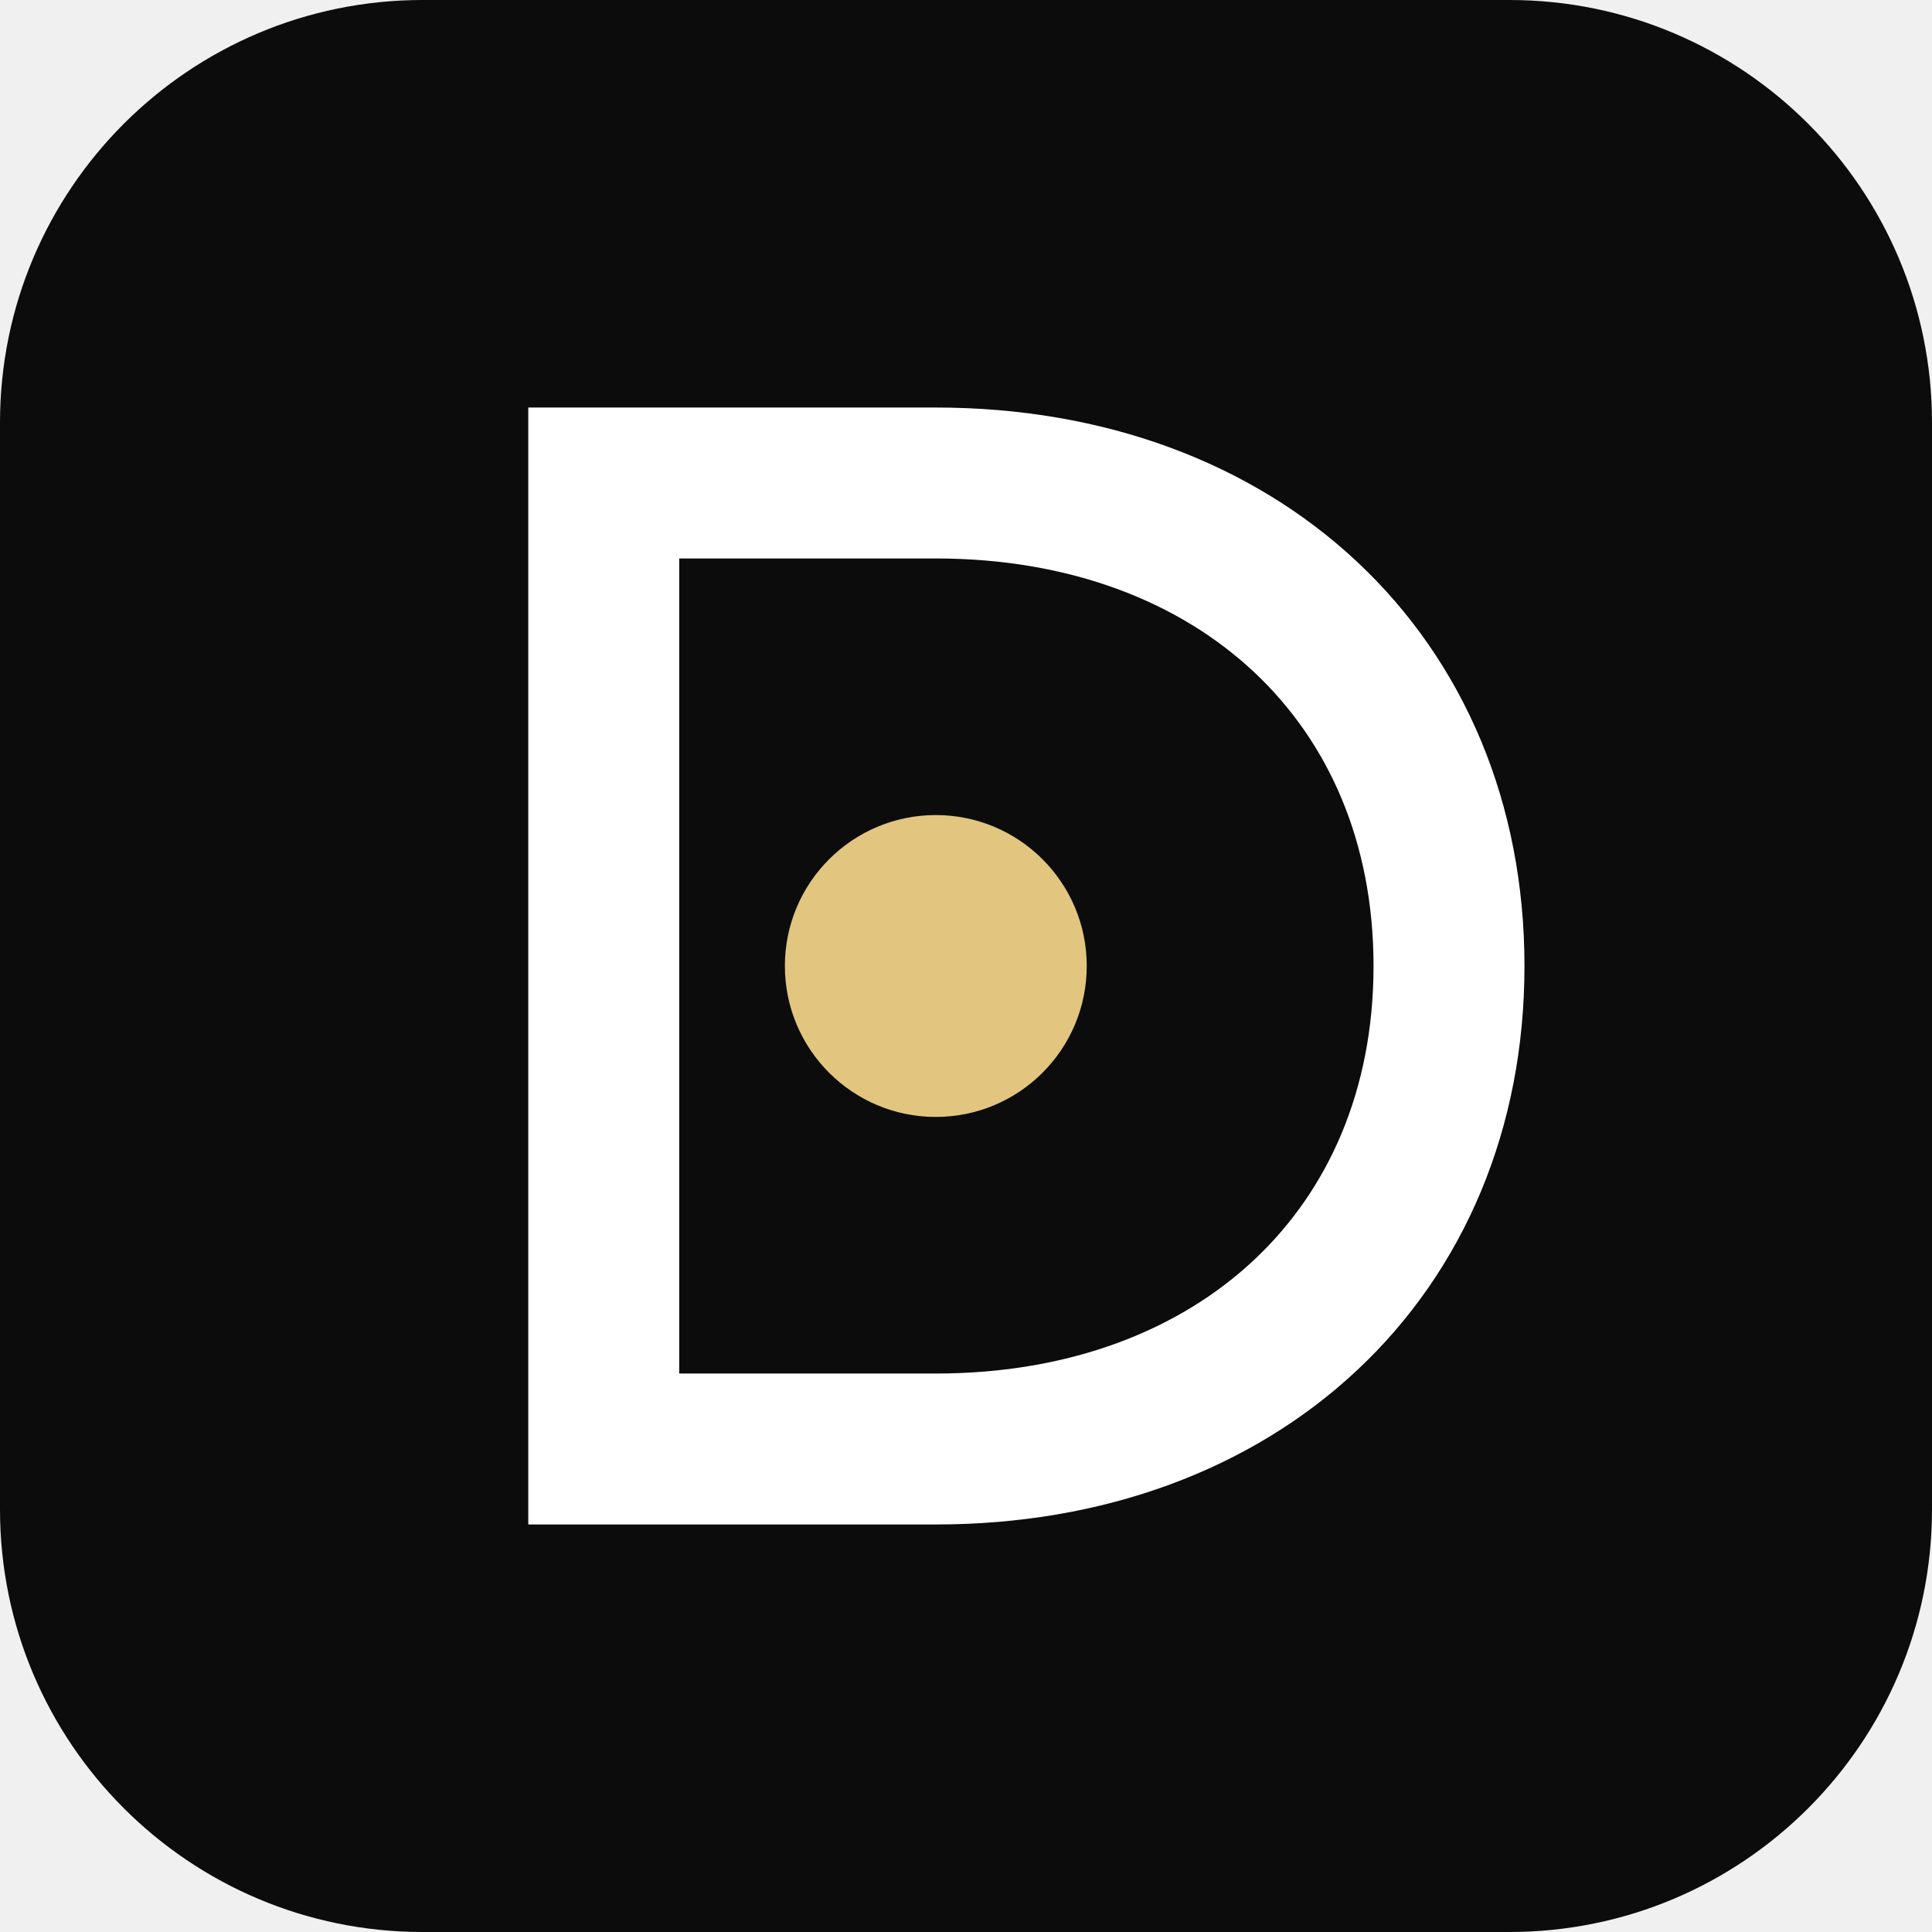
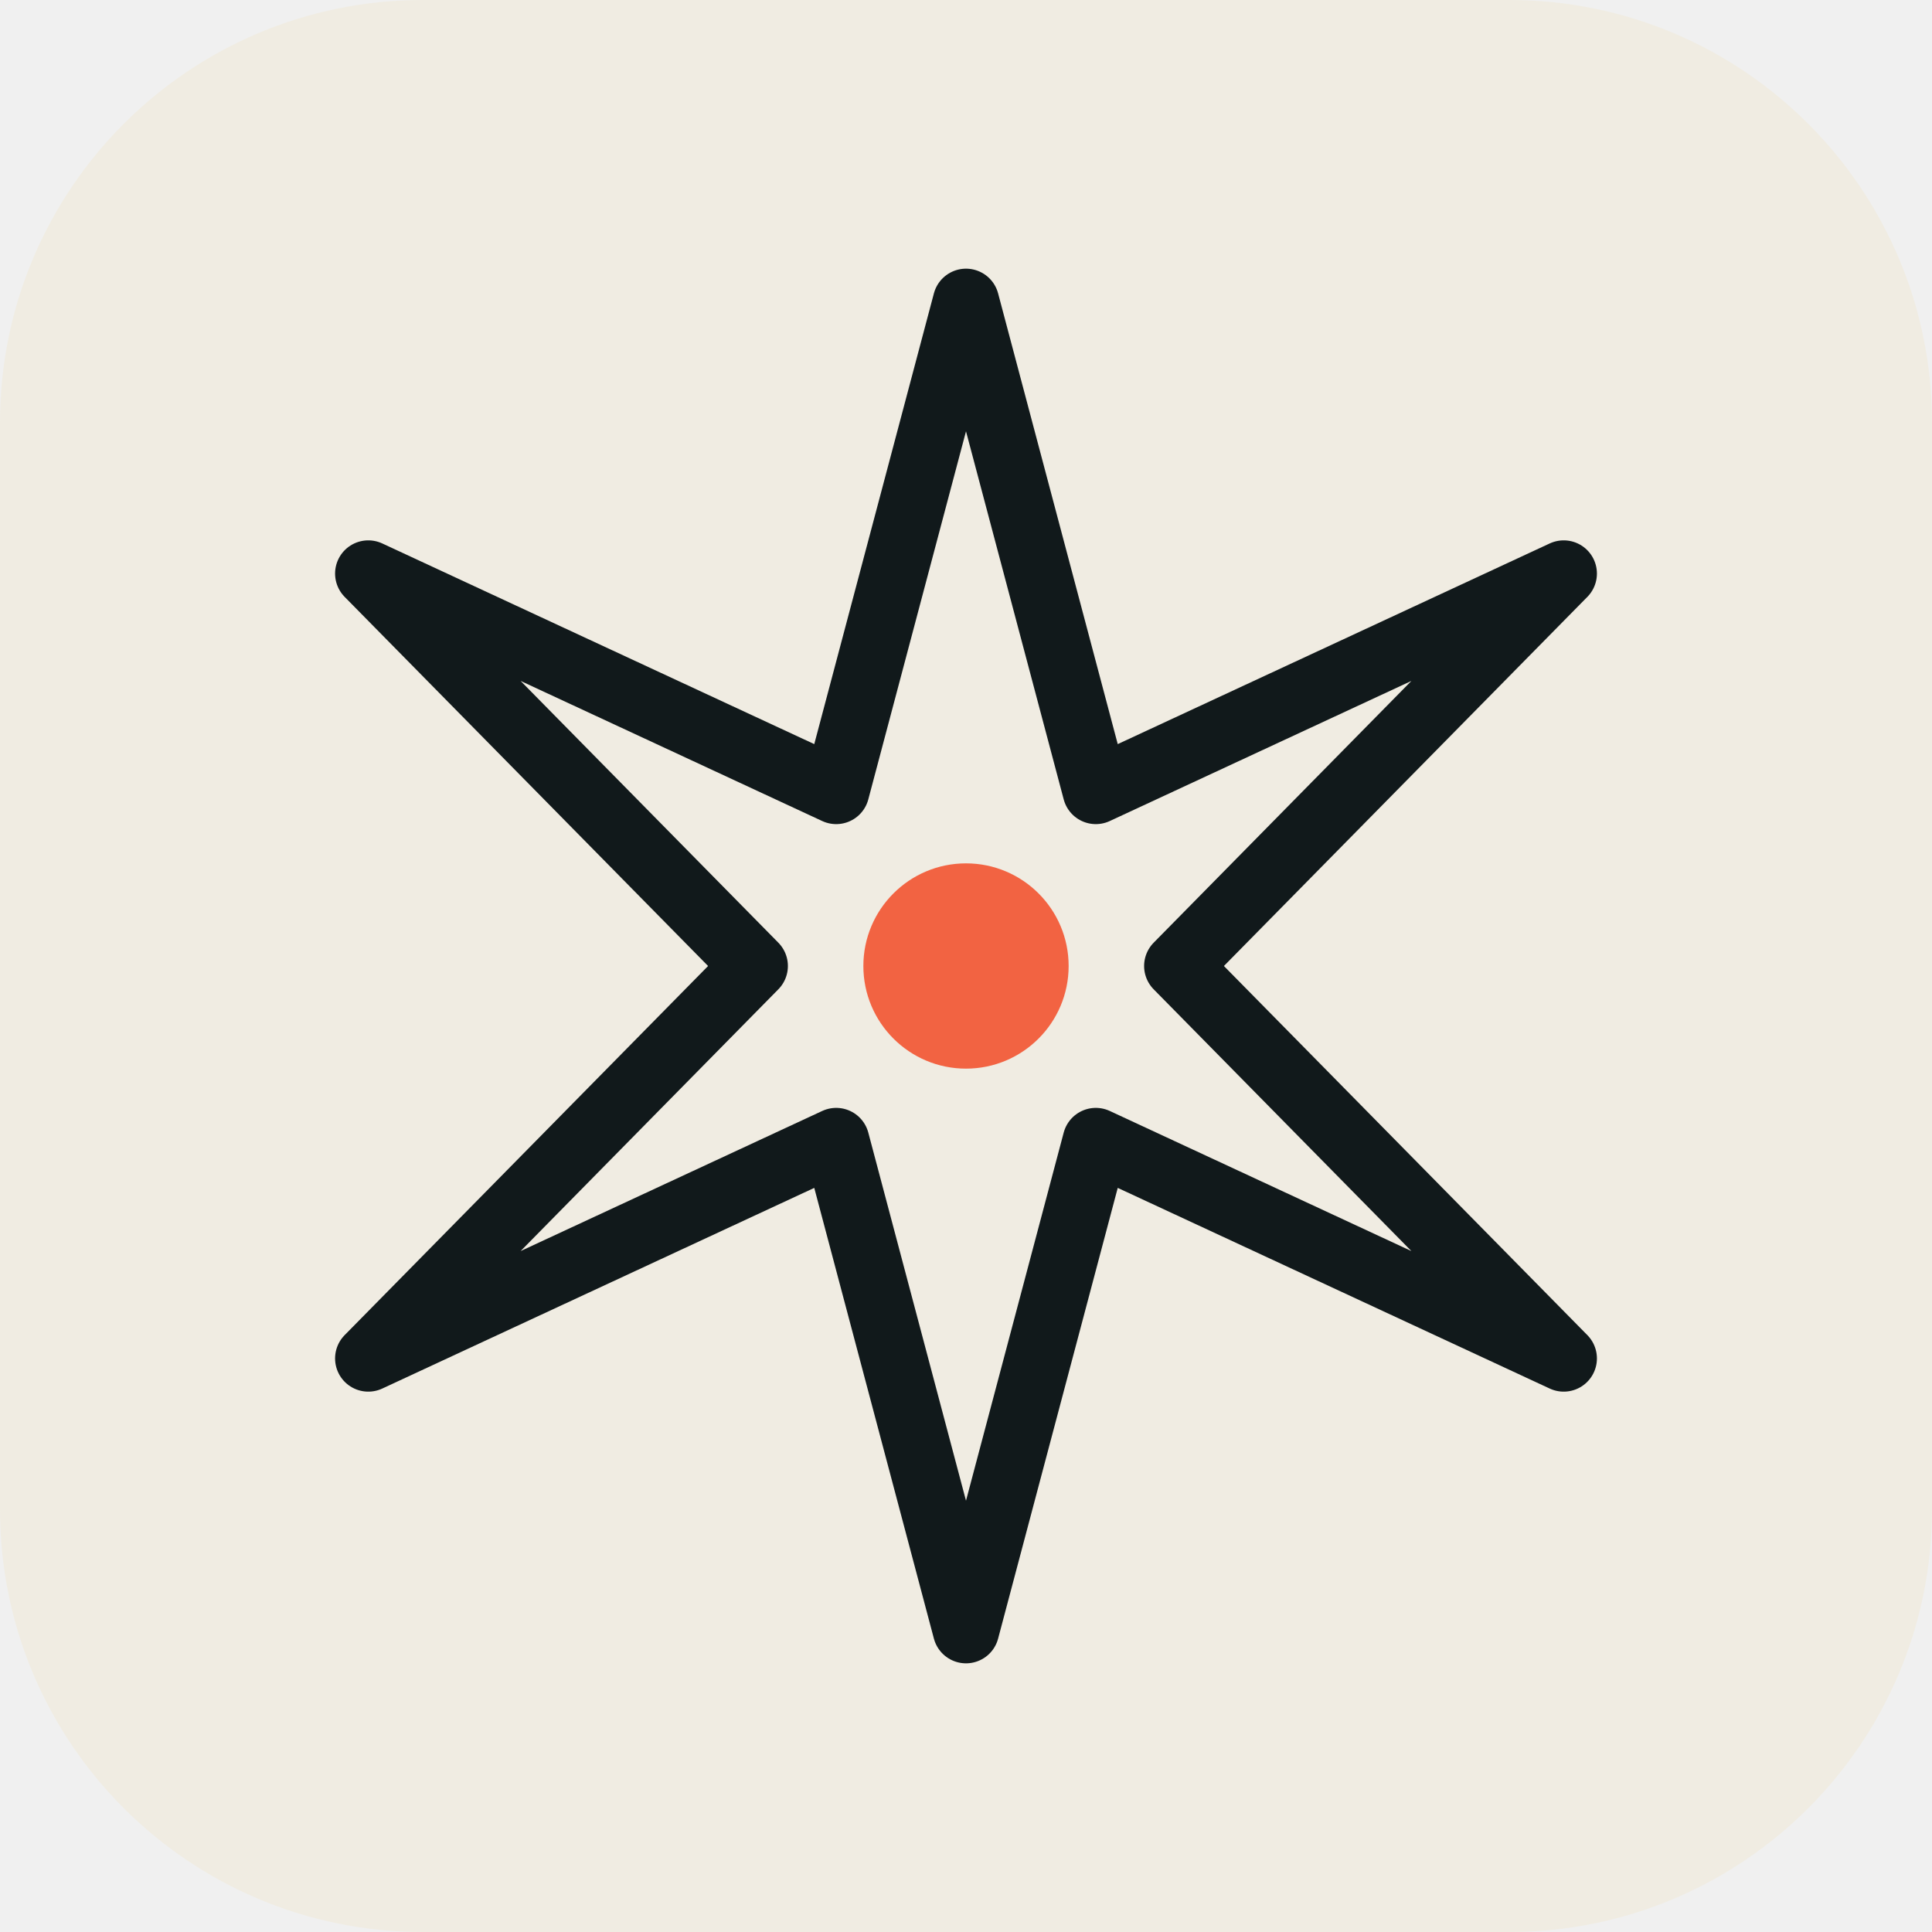
<svg xmlns="http://www.w3.org/2000/svg" viewBox="0 0 64 64">
-   <rect width="64" height="64" rx="14" fill="#0c0c0d" />
-   <path d="M20 16h11c10 0 17 6.5 17 16s-7 16-17 16H20z" fill="none" stroke="#fff" stroke-width="5" />
-   <circle cx="31" cy="32" r="5" fill="#e2c57f" />
+   <rect width="64" height="64" rx="14" fill="#f0ece2" />
+   <g transform="translate(8 8)" fill="none" stroke="#11191b" stroke-width="2.2" stroke-linejoin="round">
+     <path d="M24 2 28.3 18.2 43.8 11 31 24l12.8 13-15.5-7.2L24 46l-4.3-16.2L4.2 37 17 24 4.2 11l15.5 7.2L24 2Z" />
+     <circle cx="24" cy="24" r="3.4" fill="#f26342" stroke="none" />
+   </g>
</svg>
